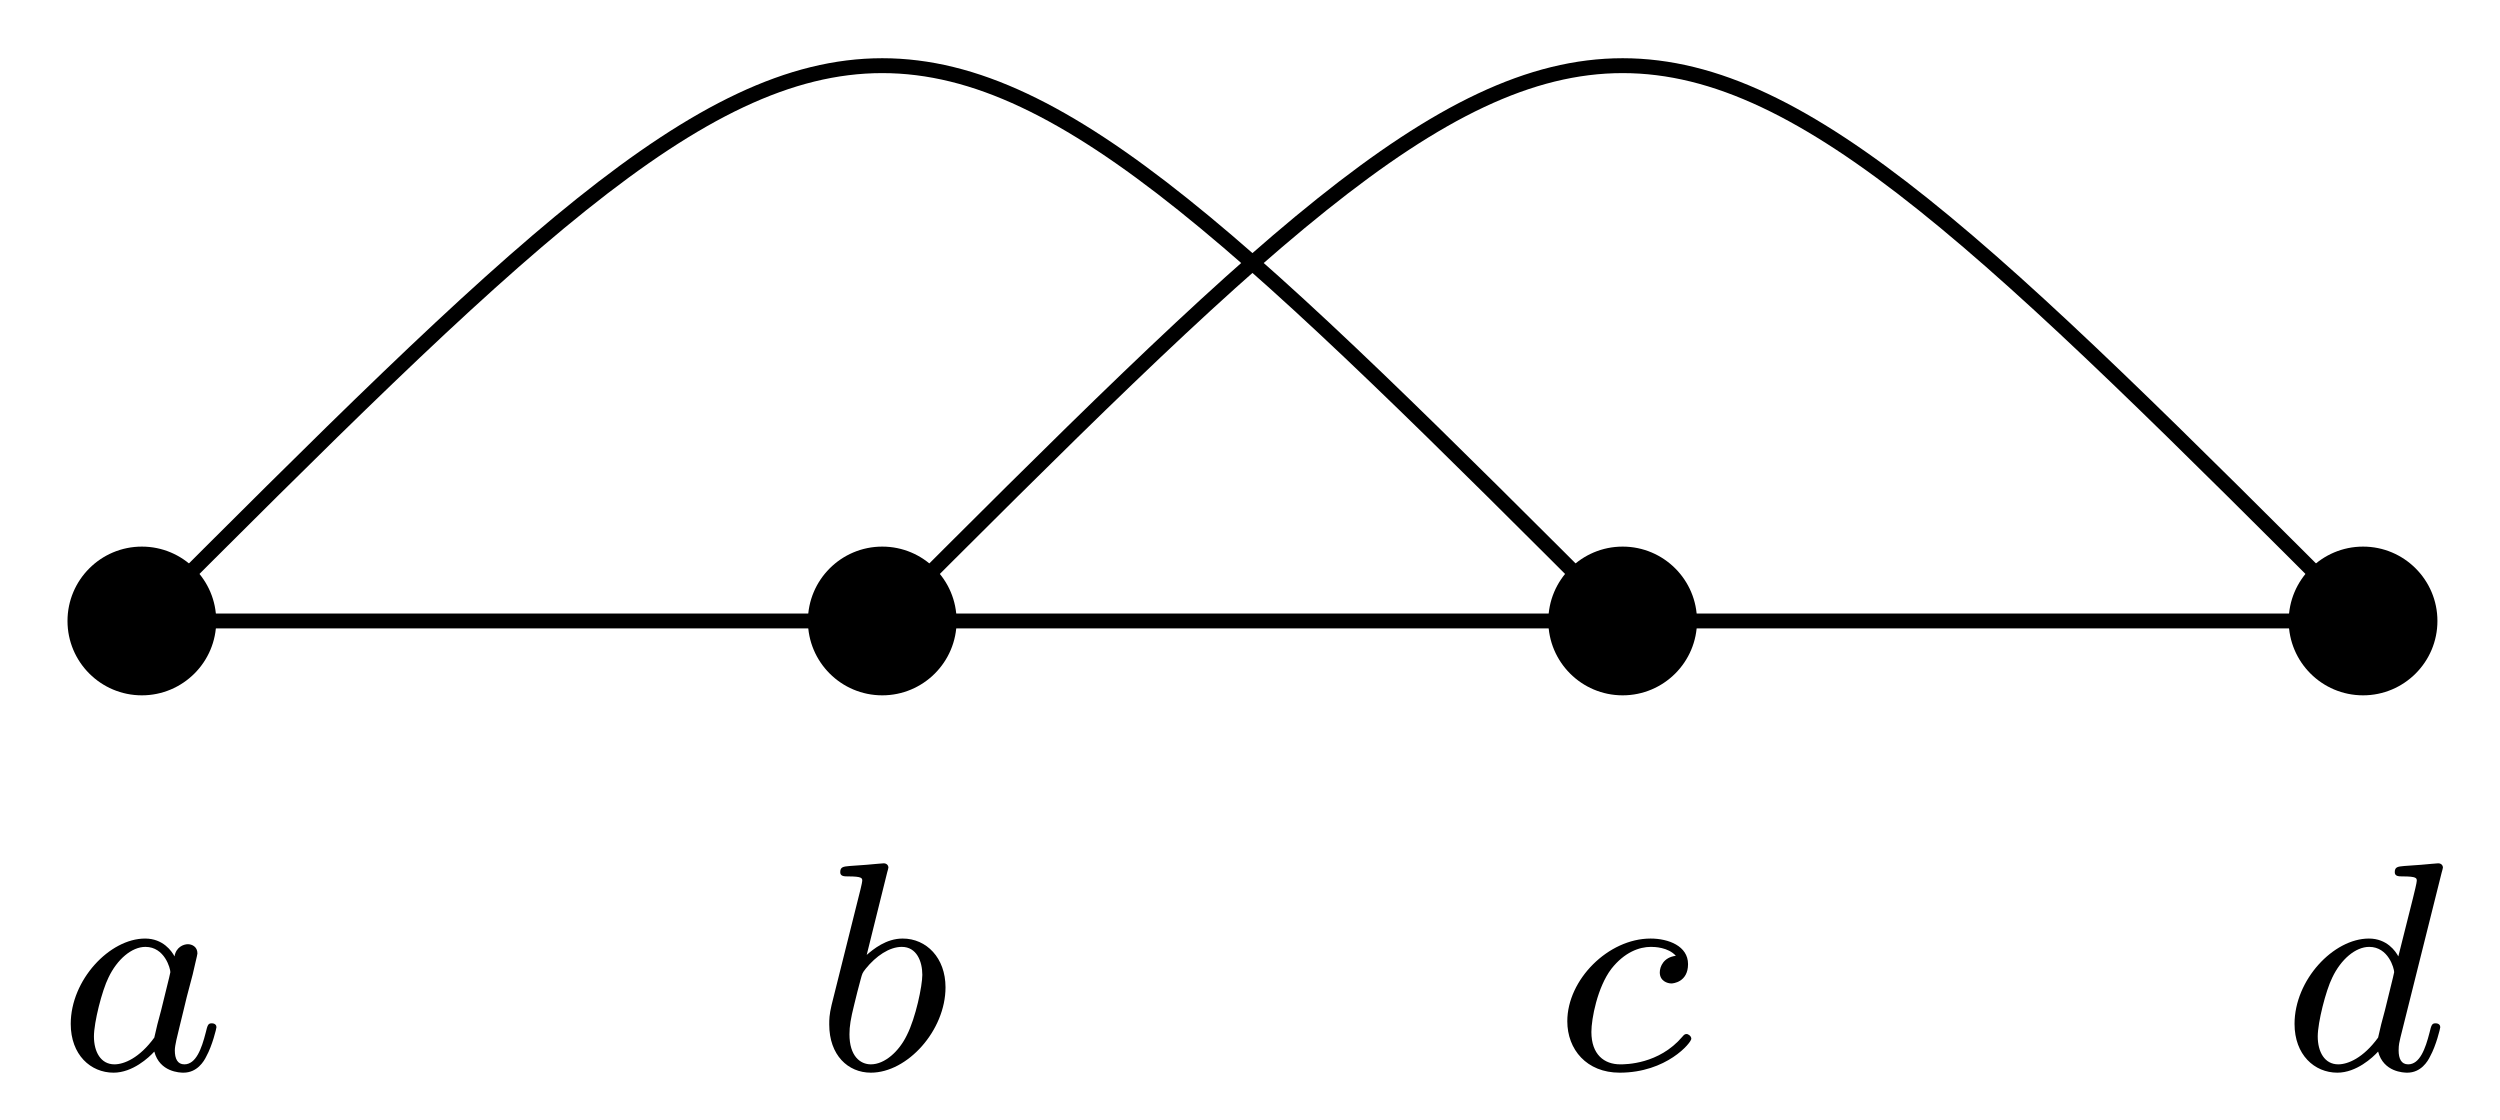
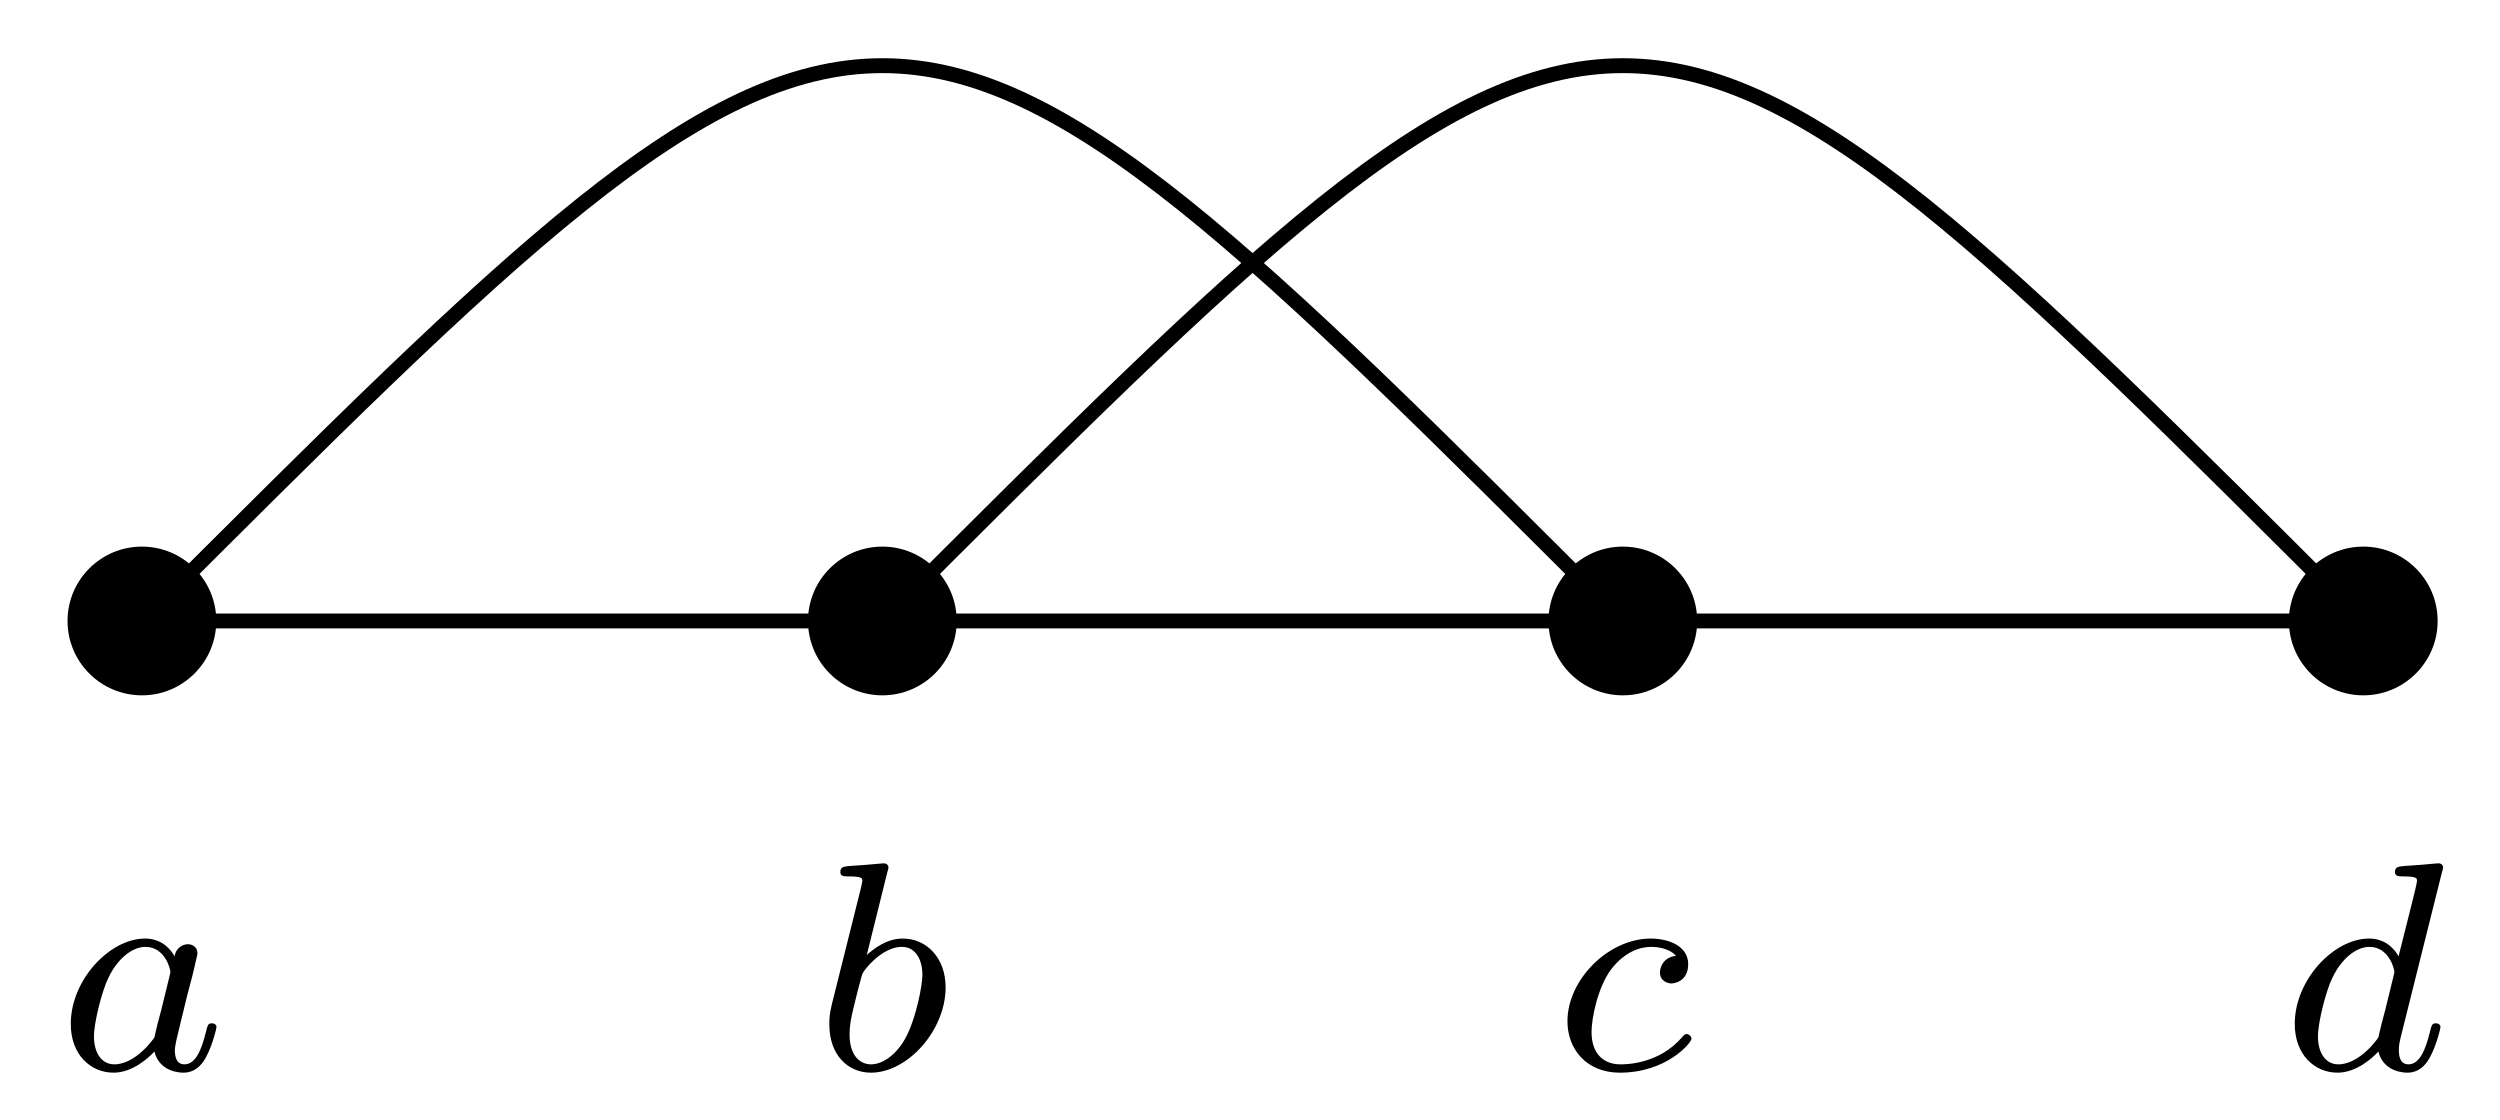
<svg xmlns="http://www.w3.org/2000/svg" xmlns:xlink="http://www.w3.org/1999/xlink" version="1.1" width="67" height="30" viewBox="0 0 67 30">
  <defs>
    <path id="font_1_1" d="M.392 .381C.383 .398 .354 .441 .293 .441 .174 .441 .043 .302 .043 .154 .043 .05 .11-.01 .187-.01 .251-.01 .306 .041 .324 .061 .342-.008 .41-.01 .422-.01 .468-.01 .491 .028 .499 .045 .519 .081 .533 .139 .533 .143 .533 .149 .529 .156 .517 .156 .505 .156 .503 .15 .497 .125 .483 .07 .464 .018 .425 .018 .402 .018 .393 .037 .393 .065 .393 .082 .402 .116 .408 .141 .414 .166 .429 .226 .433 .244L.453 .32C.458 .344 .469 .386 .469 .391 .469 .414 .45 .422 .437 .422 .422 .422 .397 .412 .392 .381M.324 .108C.274 .039 .222 .018 .19 .018 .144 .018 .121 .06 .121 .112 .121 .159 .148 .266 .17 .31 .199 .371 .248 .413 .294 .413 .359 .413 .378 .34 .378 .328 .378 .324 .353 .226 .347 .2 .334 .153 .334 .151 .324 .108Z" />
    <path id="font_1_2" d="M.244 .664C.245 .666 .248 .679 .248 .68 .248 .685 .244 .694 .232 .694 .228 .694 .197 .691 .174 .689L.118 .685C.096 .683 .086 .682 .086 .664 .086 .65 .1 .65 .112 .65 .16 .65 .16 .644 .16 .635 .16 .629 .15 .589 .144 .566L.057 .218C.049 .184 .049 .169 .049 .152 .049 .049 .112-.01 .189-.01 .312-.01 .44 .132 .44 .277 .44 .376 .376 .441 .296 .441 .24 .441 .197 .405 .175 .386L.244 .664M.189 .018C.153 .018 .117 .046 .117 .119 .117 .146 .121 .171 .133 .219 .14 .248 .147 .276 .155 .305 .16 .323 .16 .325 .172 .34 .206 .382 .251 .413 .293 .413 .343 .413 .362 .364 .362 .319 .362 .282 .34 .175 .31 .116 .284 .062 .236 .018 .189 .018Z" />
    <path id="font_1_3" d="M.409 .383C.368 .378 .355 .347 .355 .327 .355 .298 .381 .29 .394 .29 .399 .29 .45 .294 .45 .355 .45 .416 .384 .441 .324 .441 .182 .441 .044 .303 .044 .163 .044 .068 .109-.01 .22-.01 .378-.01 .461 .091 .461 .104 .461 .113 .451 .12 .445 .12 .439 .12 .436 .117 .431 .111 .352 .018 .24 .018 .222 .018 .168 .018 .125 .051 .125 .127 .125 .171 .145 .277 .192 .339 .236 .395 .286 .413 .325 .413 .337 .413 .383 .412 .409 .383Z" />
    <path id="font_1_4" d="M.538 .664C.539 .666 .542 .679 .542 .68 .542 .685 .538 .694 .526 .694 .522 .694 .491 .691 .468 .689L.412 .685C.39 .683 .38 .682 .38 .664 .38 .65 .394 .65 .406 .65 .454 .65 .454 .644 .454 .635 .454 .629 .446 .596 .441 .576L.392 .381C.383 .398 .354 .441 .293 .441 .174 .441 .043 .302 .043 .154 .043 .05 .11-.01 .187-.01 .251-.01 .306 .041 .324 .061 .342-.008 .41-.01 .422-.01 .468-.01 .491 .028 .499 .045 .519 .081 .533 .139 .533 .143 .533 .149 .529 .156 .517 .156 .505 .156 .503 .15 .497 .125 .483 .07 .464 .018 .425 .018 .402 .018 .393 .037 .393 .065 .393 .084 .396 .095 .399 .108L.538 .664M.324 .108C.274 .039 .222 .018 .19 .018 .144 .018 .121 .06 .121 .112 .121 .159 .148 .266 .17 .31 .199 .371 .248 .413 .294 .413 .359 .413 .378 .34 .378 .328 .378 .324 .353 .226 .347 .2 .334 .153 .334 .151 .324 .108Z" />
  </defs>
-   <path transform="matrix(1,0,0,-1,33.566,16.642)" stroke-width=".399" stroke-linecap="butt" stroke-miterlimit="10" stroke-linejoin="miter" fill="none" stroke="#000000" d="M-29.764 0H-9.921M-29.764 0C-9.921 19.843-9.921 19.843 9.921 0H29.764C9.921 19.843 9.921 19.843-9.921 0H9.921" />
-   <path transform="matrix(1,0,0,-1,33.566,16.642)" d="M-27.771 0C-27.771 1.1-28.664 1.993-29.764 1.993-30.864 1.993-31.757 1.1-31.757 0-31.757-1.1-30.864-1.993-29.764-1.993-28.664-1.993-27.771-1.1-27.771 0ZM-29.764 0" />
-   <path transform="matrix(1,0,0,-1,33.566,16.642)" d="M-7.929 0C-7.929 1.1-8.821 1.993-9.921 1.993-11.022 1.993-11.914 1.1-11.914 0-11.914-1.1-11.022-1.993-9.921-1.993-8.821-1.993-7.929-1.1-7.929 0ZM-9.921 0" />
-   <path transform="matrix(1,0,0,-1,33.566,16.642)" d="M11.914 0C11.914 1.1 11.022 1.993 9.921 1.993 8.821 1.993 7.929 1.1 7.929 0 7.929-1.1 8.821-1.993 9.921-1.993 11.022-1.993 11.914-1.1 11.914 0ZM9.921 0" />
-   <path transform="matrix(1,0,0,-1,33.566,16.642)" d="M31.757 0C31.757 1.1 30.864 1.993 29.764 1.993 28.664 1.993 27.771 1.1 27.771 0 27.771-1.1 28.664-1.993 29.764-1.993 30.864-1.993 31.757-1.1 31.757 0ZM29.764 0" />
-   <path transform="matrix(1,0,0,-1,33.566,16.642)" stroke-width=".399" stroke-linecap="butt" stroke-miterlimit="10" stroke-linejoin="miter" fill="none" stroke="#000000" d="M29.764-14.882" />
-   <use data-text="a" xlink:href="#font_1_1" transform="matrix(7.9701,0,0,-7.9701,1.553001,28.668)" />
-   <use data-text="b" xlink:href="#font_1_2" transform="matrix(7.9701,0,0,-7.9701,21.833,28.668)" />
-   <use data-text="c" xlink:href="#font_1_3" transform="matrix(7.9701,0,0,-7.9701,41.653,28.668)" />
-   <use data-text="d" xlink:href="#font_1_4" transform="matrix(7.9701,0,0,-7.9701,61.151,28.668)" />
+   <path transform="matrix(1.00008,0,0,-1,33.56941,16.642)" stroke-width=".399" stroke-linecap="butt" stroke-miterlimit="10" stroke-linejoin="miter" fill="none" stroke="#000000" d="M-29.764 0H-9.921M-29.764 0C-9.921 19.843-9.921 19.843 9.921 0H29.764C9.921 19.843 9.921 19.843-9.921 0H9.921" />
+   <path transform="matrix(1.00008,0,0,-1,33.56941,16.642)" d="M-27.771 0C-27.771 1.1-28.664 1.993-29.764 1.993-30.864 1.993-31.757 1.1-31.757 0-31.757-1.1-30.864-1.993-29.764-1.993-28.664-1.993-27.771-1.1-27.771 0ZM-29.764 0" />
+   <path transform="matrix(1.00008,0,0,-1,33.56941,16.642)" d="M-7.929 0C-7.929 1.1-8.821 1.993-9.921 1.993-11.022 1.993-11.914 1.1-11.914 0-11.914-1.1-11.022-1.993-9.921-1.993-8.821-1.993-7.929-1.1-7.929 0ZM-9.921 0" />
+   <path transform="matrix(1.00008,0,0,-1,33.56941,16.642)" d="M11.914 0C11.914 1.1 11.022 1.993 9.921 1.993 8.821 1.993 7.929 1.1 7.929 0 7.929-1.1 8.821-1.993 9.921-1.993 11.022-1.993 11.914-1.1 11.914 0ZM9.921 0" />
+   <path transform="matrix(1.00008,0,0,-1,33.56941,16.642)" d="M31.757 0C31.757 1.1 30.864 1.993 29.764 1.993 28.664 1.993 27.771 1.1 27.771 0 27.771-1.1 28.664-1.993 29.764-1.993 30.864-1.993 31.757-1.1 31.757 0ZM29.764 0" />
+   <path transform="matrix(1.00008,0,0,-1,33.56941,16.642)" stroke-width=".399" stroke-linecap="butt" stroke-miterlimit="10" stroke-linejoin="miter" fill="none" stroke="#000000" d="M29.764-14.882" />
+   <use data-text="a" xlink:href="#font_1_1" transform="matrix(7.970738,0,0,-7.9701,1.553848,28.668)" />
+   <use data-text="b" xlink:href="#font_1_2" transform="matrix(7.970738,0,0,-7.9701,21.83547,28.668)" />
+   <use data-text="c" xlink:href="#font_1_3" transform="matrix(7.970738,0,0,-7.9701,41.65706,28.668)" />
+   <use data-text="d" xlink:href="#font_1_4" transform="matrix(7.970738,0,0,-7.9701,61.15662,28.668)" />
</svg>
